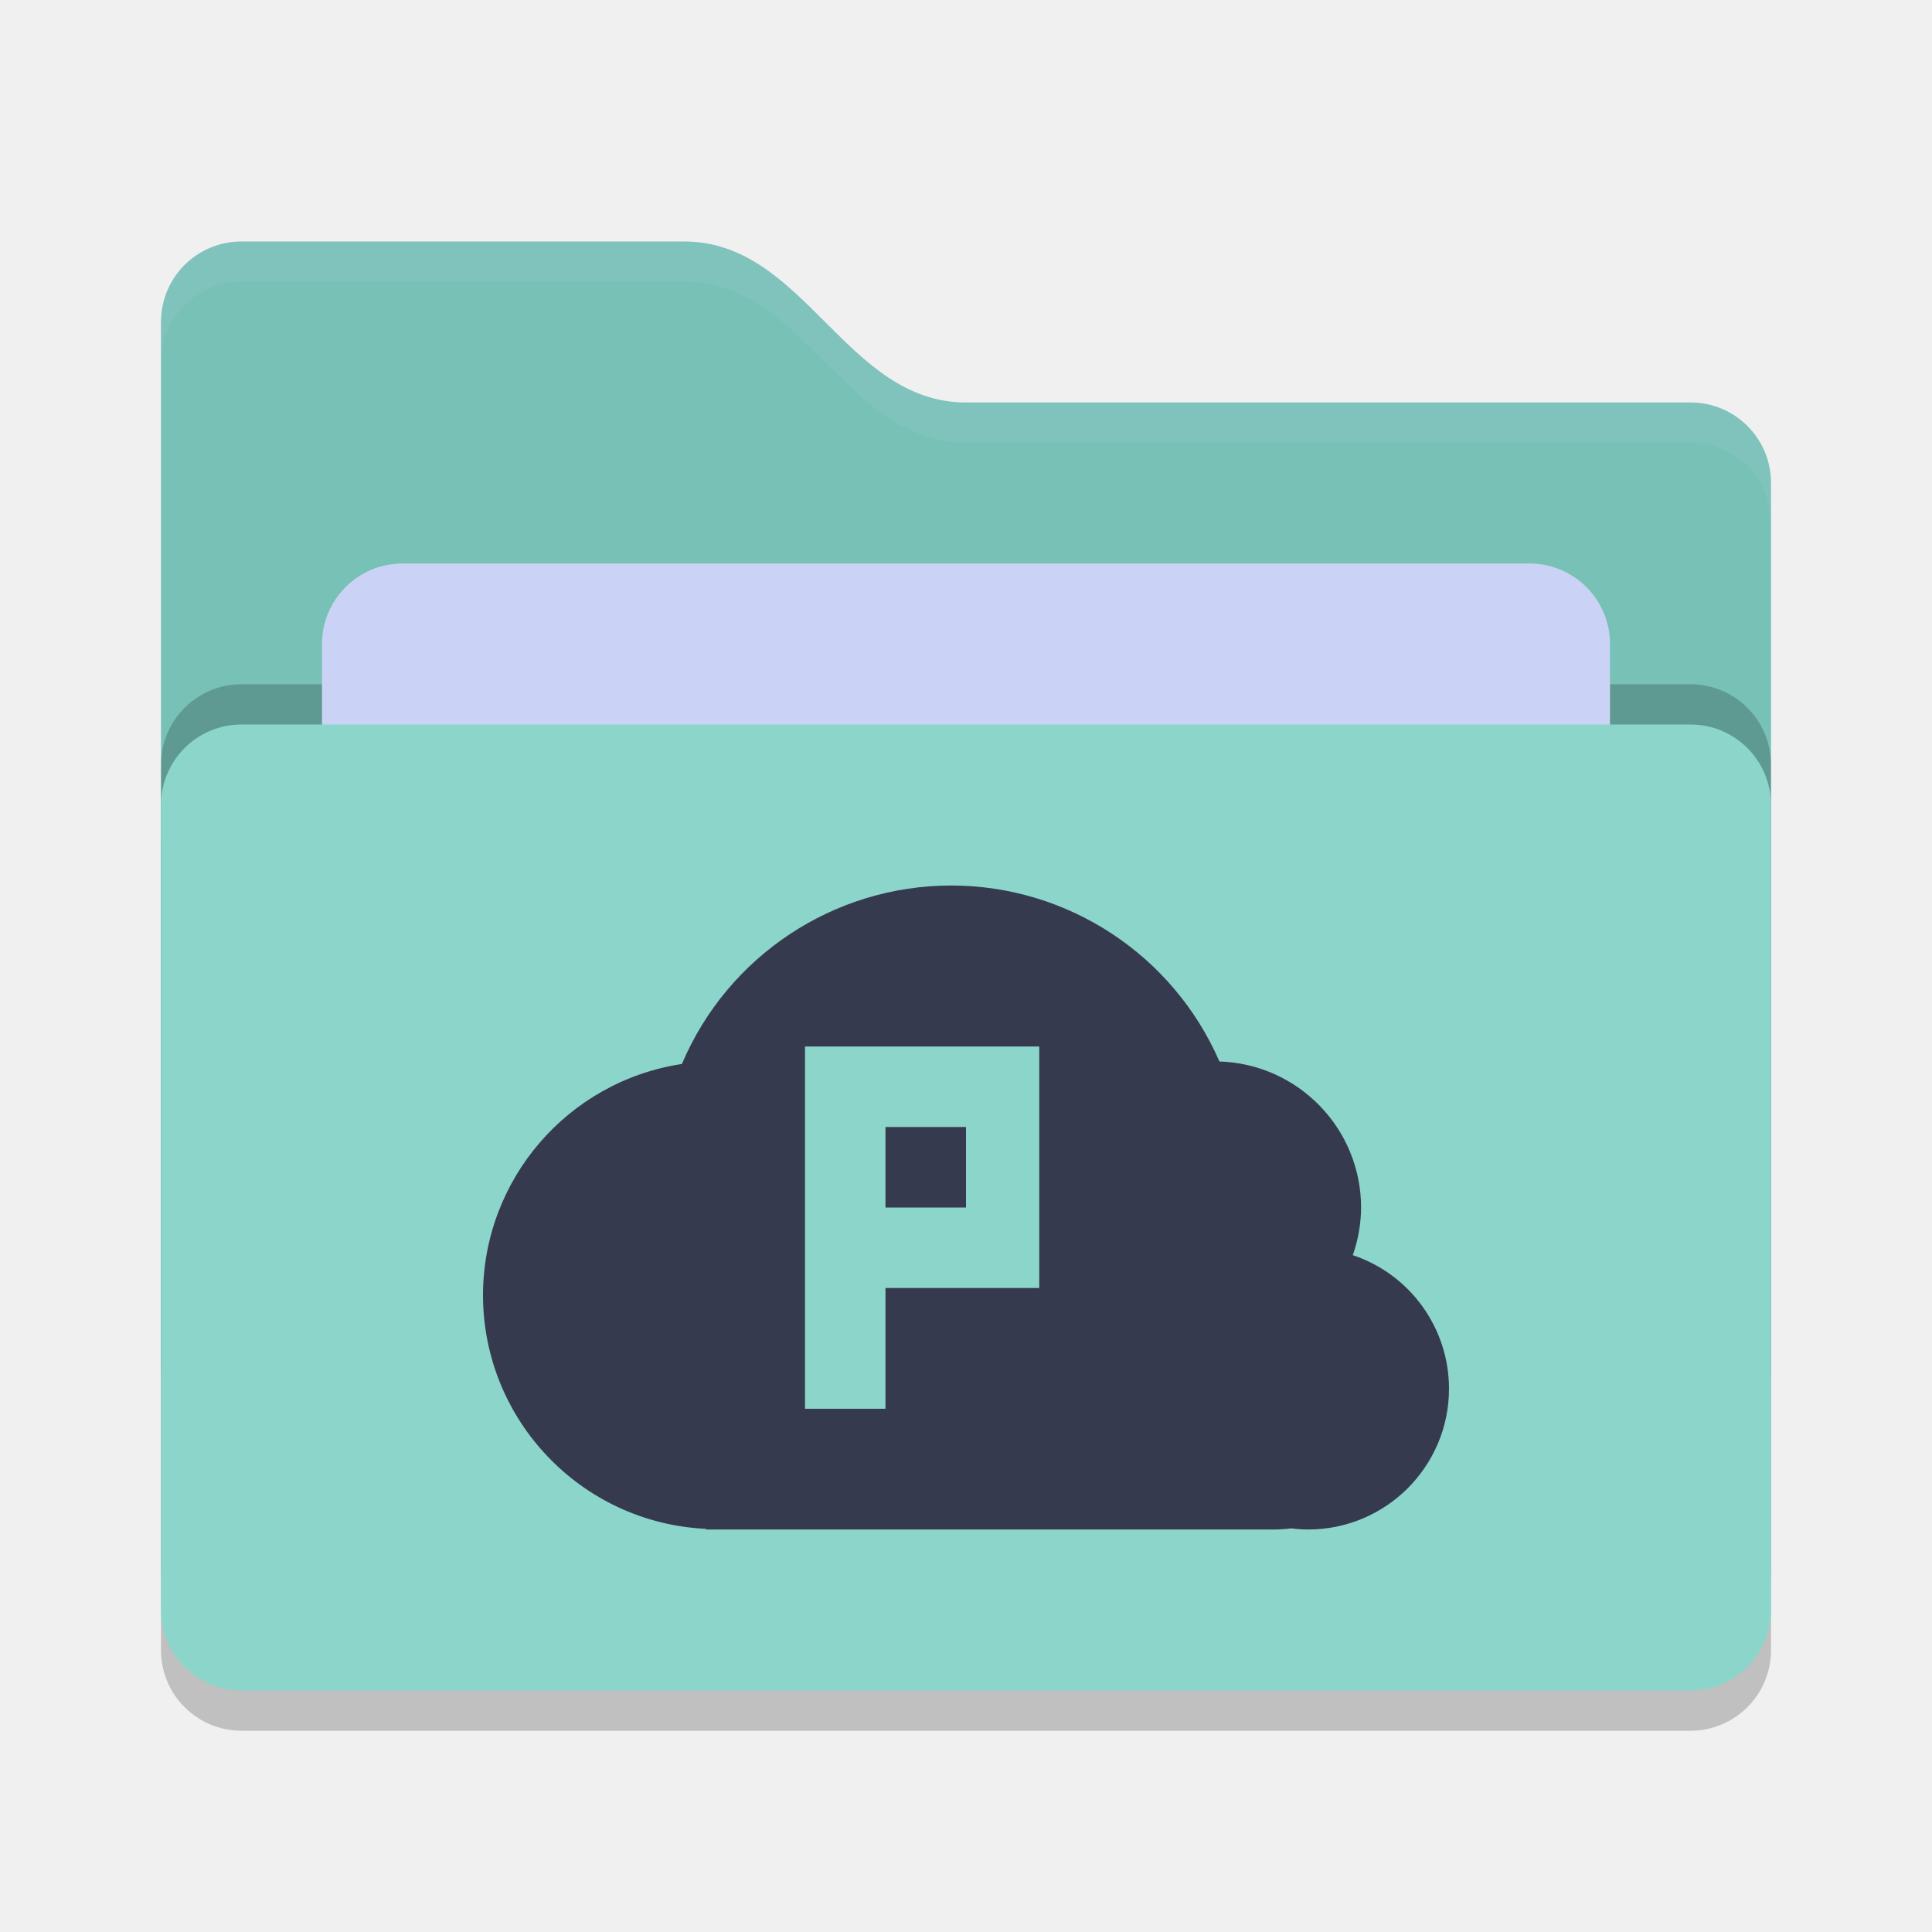
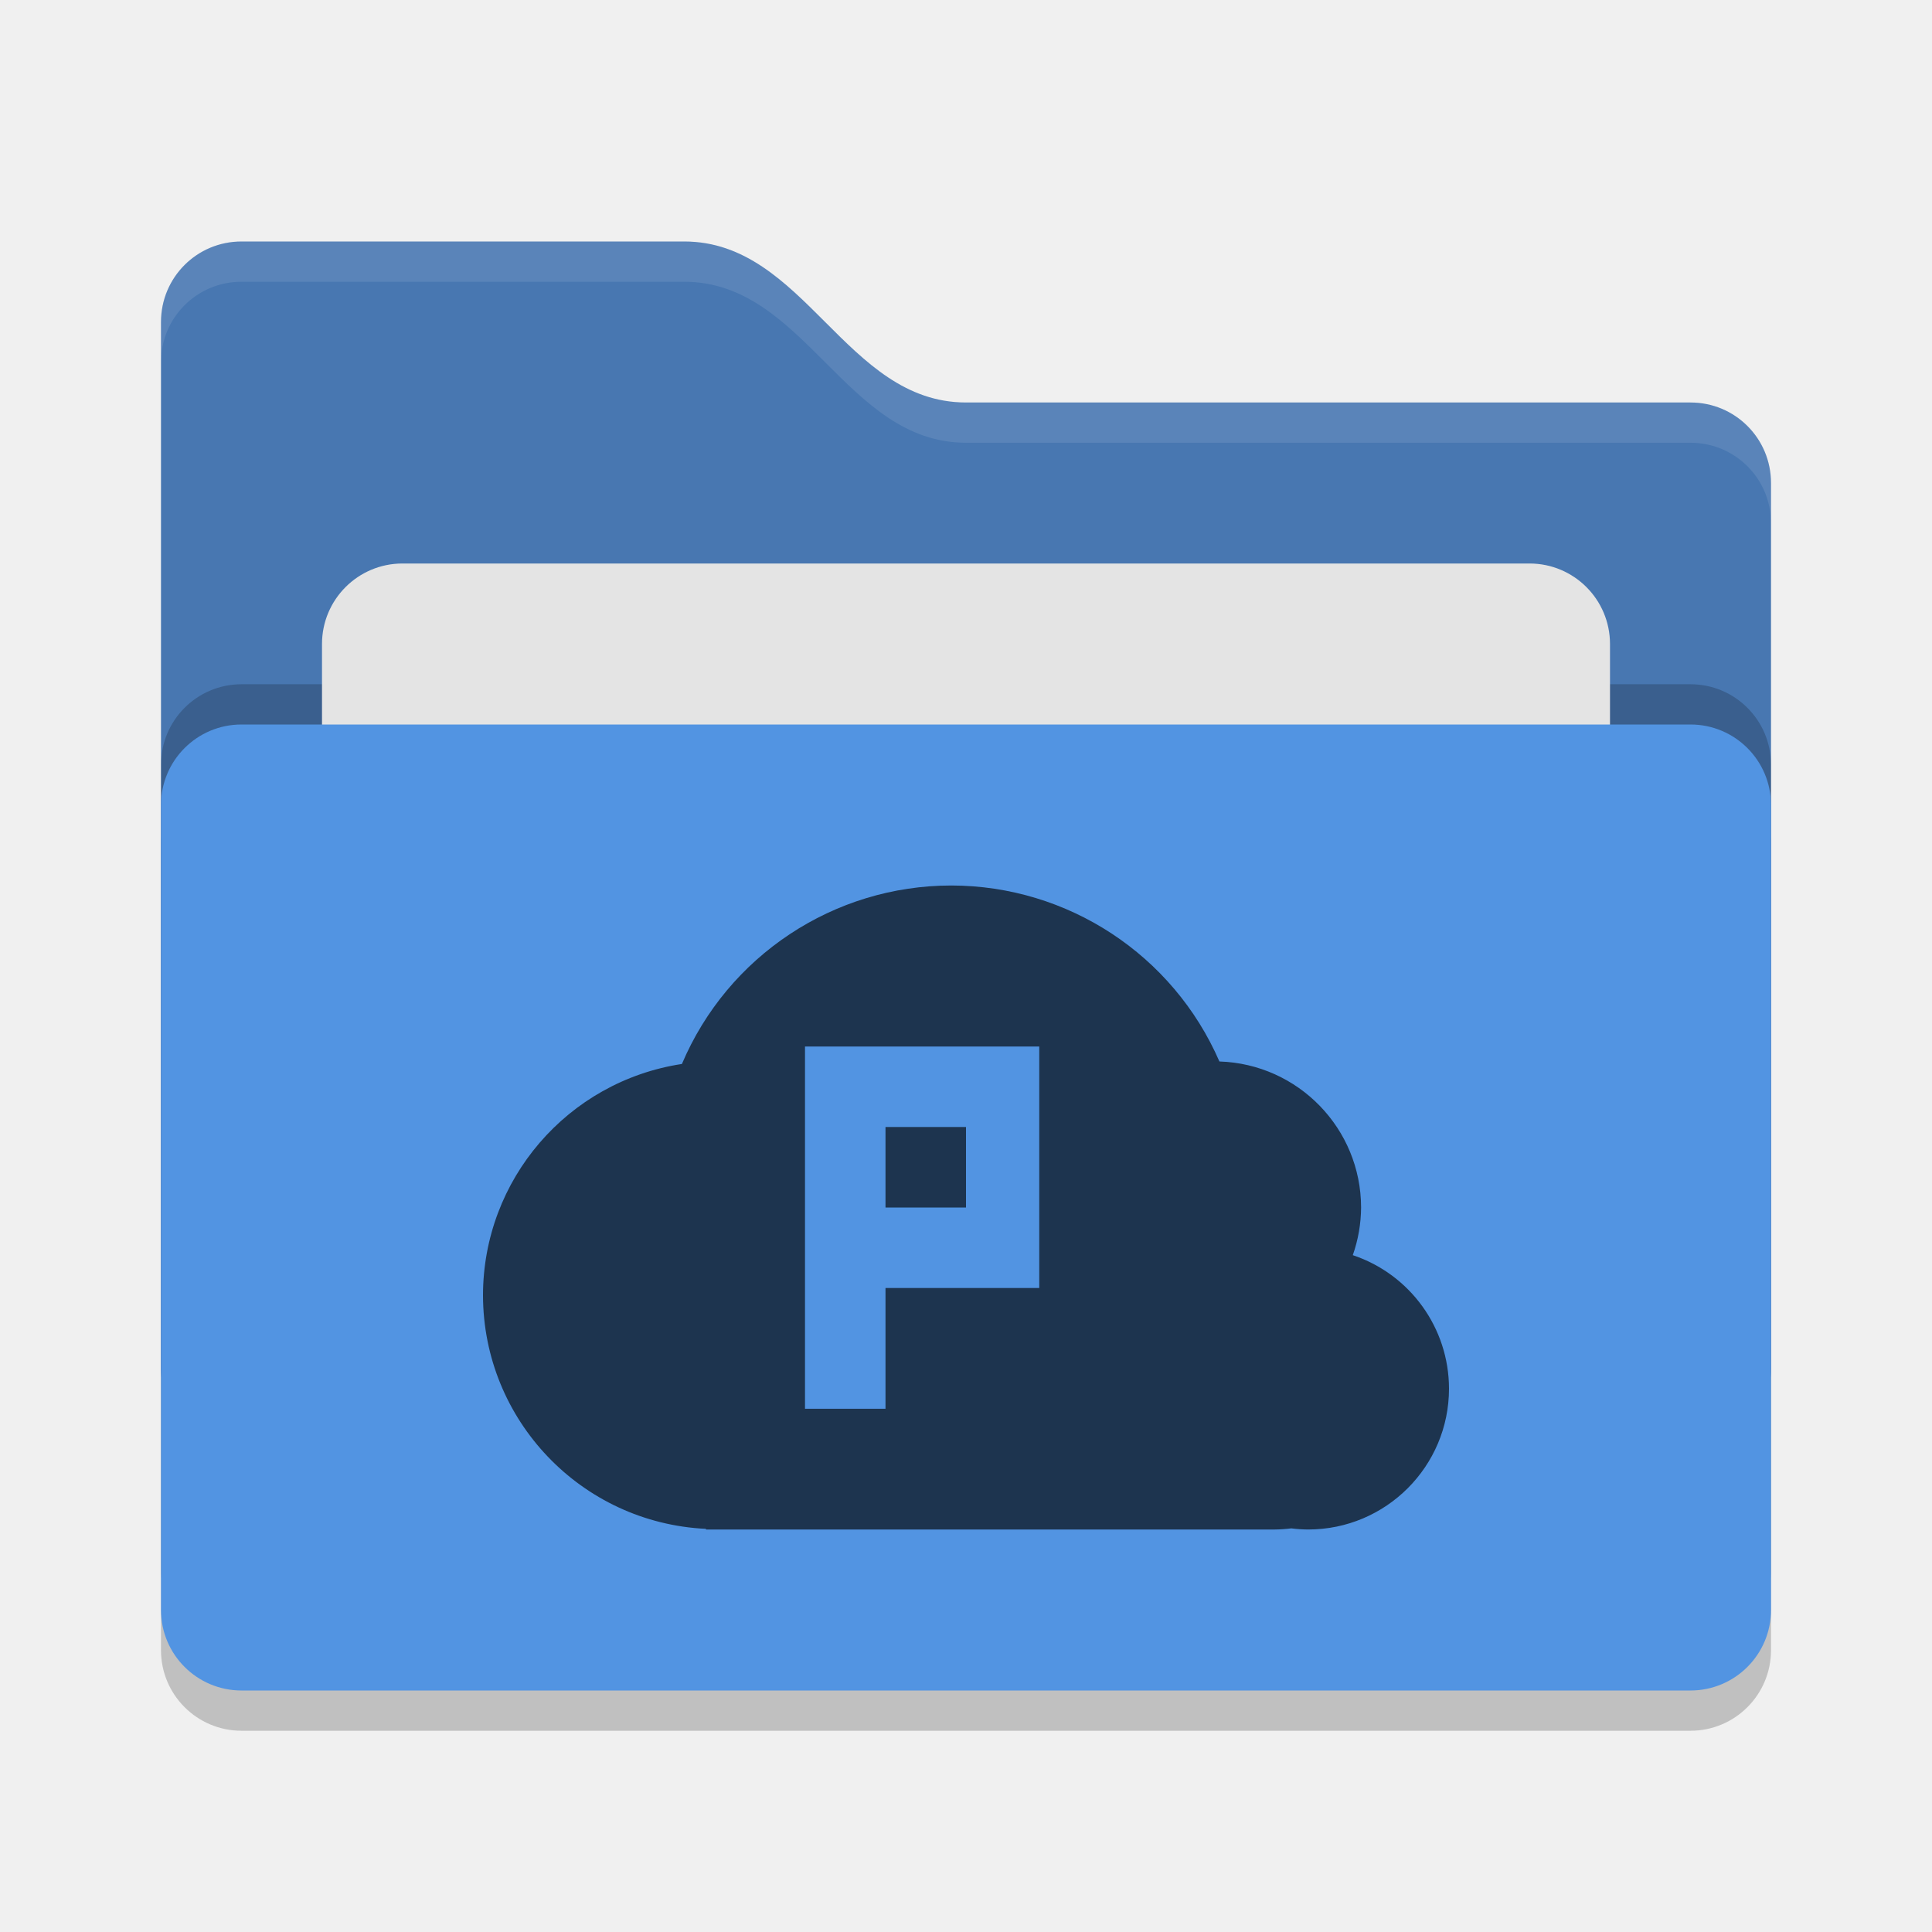
<svg xmlns="http://www.w3.org/2000/svg" width="24" height="24" version="1">
  <rect style="opacity:0.2" width="20" height="12" x="2" y="9.5" rx="1" ry="1" />
-   <path style="fill:#77C1B6" d="M 2,17 C 2,17.554 2.446,18 3,18 H 21 C 21.554,18 22,17.554 22,17 V 6 C 22,5.446 21.554,5 21,5 H 12 C 10.5,5 10,3 8.5,3 H 3 C 2.446,3 2,3.446 2,4" />
+   <path style="fill:#4877b1" d="M 2,17 C 2,17.554 2.446,18 3,18 H 21 C 21.554,18 22,17.554 22,17 V 6 C 22,5.446 21.554,5 21,5 H 12 C 10.5,5 10,3 8.5,3 H 3 C 2.446,3 2,3.446 2,4" />
  <rect style="opacity:0.2" width="20" height="12" x="2" y="8.5" rx="1" ry="1" />
-   <rect style="fill:#CAD3F5" width="16" height="8" x="4" y="7" rx="1" ry="1" />
-   <rect style="fill:#8BD5CA" width="20" height="12" x="2" y="9" rx="1" ry="1" />
-   <path style="opacity:0.1;fill:#CAD3F5" d="M 3,3 C 2.446,3 2,3.446 2,4 V 4.5 C 2,3.946 2.446,3.5 3,3.5 H 8.5 C 10,3.5 10.5,5.5 12,5.5 H 21 C 21.554,5.5 22,5.946 22,6.5 V 6 C 22,5.446 21.554,5 21,5 H 12 C 10.5,5 10,3 8.5,3 Z" />
-   <path style="fill:#363A4F" d="M 11.818 11 A 3.636 3.636 0 0 0 8.471 13.217 A 2.909 2.909 0 0 0 6 16.092 A 2.909 2.909 0 0 0 8.77 18.992 L 8.77 19 L 15.836 19 A 1.801 1.801 0 0 0 16.041 18.986 A 1.75 1.75 0 0 0 16.25 19 A 1.75 1.75 0 0 0 18 17.25 A 1.75 1.75 0 0 0 16.805 15.592 A 1.818 1.818 0 0 0 16.908 15 A 1.818 1.818 0 0 0 15.148 13.186 A 3.636 3.636 0 0 0 11.818 11 z M 10 13 L 11 13 L 12.91 13 L 12.91 16 L 11 16 L 11 17.5 L 10 17.5 L 10 16 L 10 13 z M 11 14 L 11 15 L 12 15 L 12 14 L 11 14 z" />
+   <rect style="fill:#e4e4e4" width="16" height="8" x="4" y="7" rx="1" ry="1" />
+   <rect style="fill:#5294e2" width="20" height="12" x="2" y="9" rx="1" ry="1" />
+   <path style="opacity:0.1;fill:#ffffff" d="M 3,3 C 2.446,3 2,3.446 2,4 V 4.5 C 2,3.946 2.446,3.5 3,3.5 H 8.5 C 10,3.5 10.5,5.5 12,5.5 H 21 C 21.554,5.5 22,5.946 22,6.5 V 6 C 22,5.446 21.554,5 21,5 H 12 C 10.5,5 10,3 8.5,3 Z" />
+   <path style="fill:#1d344f" d="M 11.818 11 A 3.636 3.636 0 0 0 8.471 13.217 A 2.909 2.909 0 0 0 6 16.092 A 2.909 2.909 0 0 0 8.77 18.992 L 8.77 19 L 15.836 19 A 1.801 1.801 0 0 0 16.041 18.986 A 1.75 1.75 0 0 0 16.25 19 A 1.75 1.75 0 0 0 18 17.25 A 1.75 1.75 0 0 0 16.805 15.592 A 1.818 1.818 0 0 0 16.908 15 A 1.818 1.818 0 0 0 15.148 13.186 A 3.636 3.636 0 0 0 11.818 11 z M 10 13 L 11 13 L 12.91 13 L 12.91 16 L 11 16 L 11 17.5 L 10 17.5 L 10 16 L 10 13 z M 11 14 L 11 15 L 12 15 L 12 14 L 11 14 z" />
</svg>
